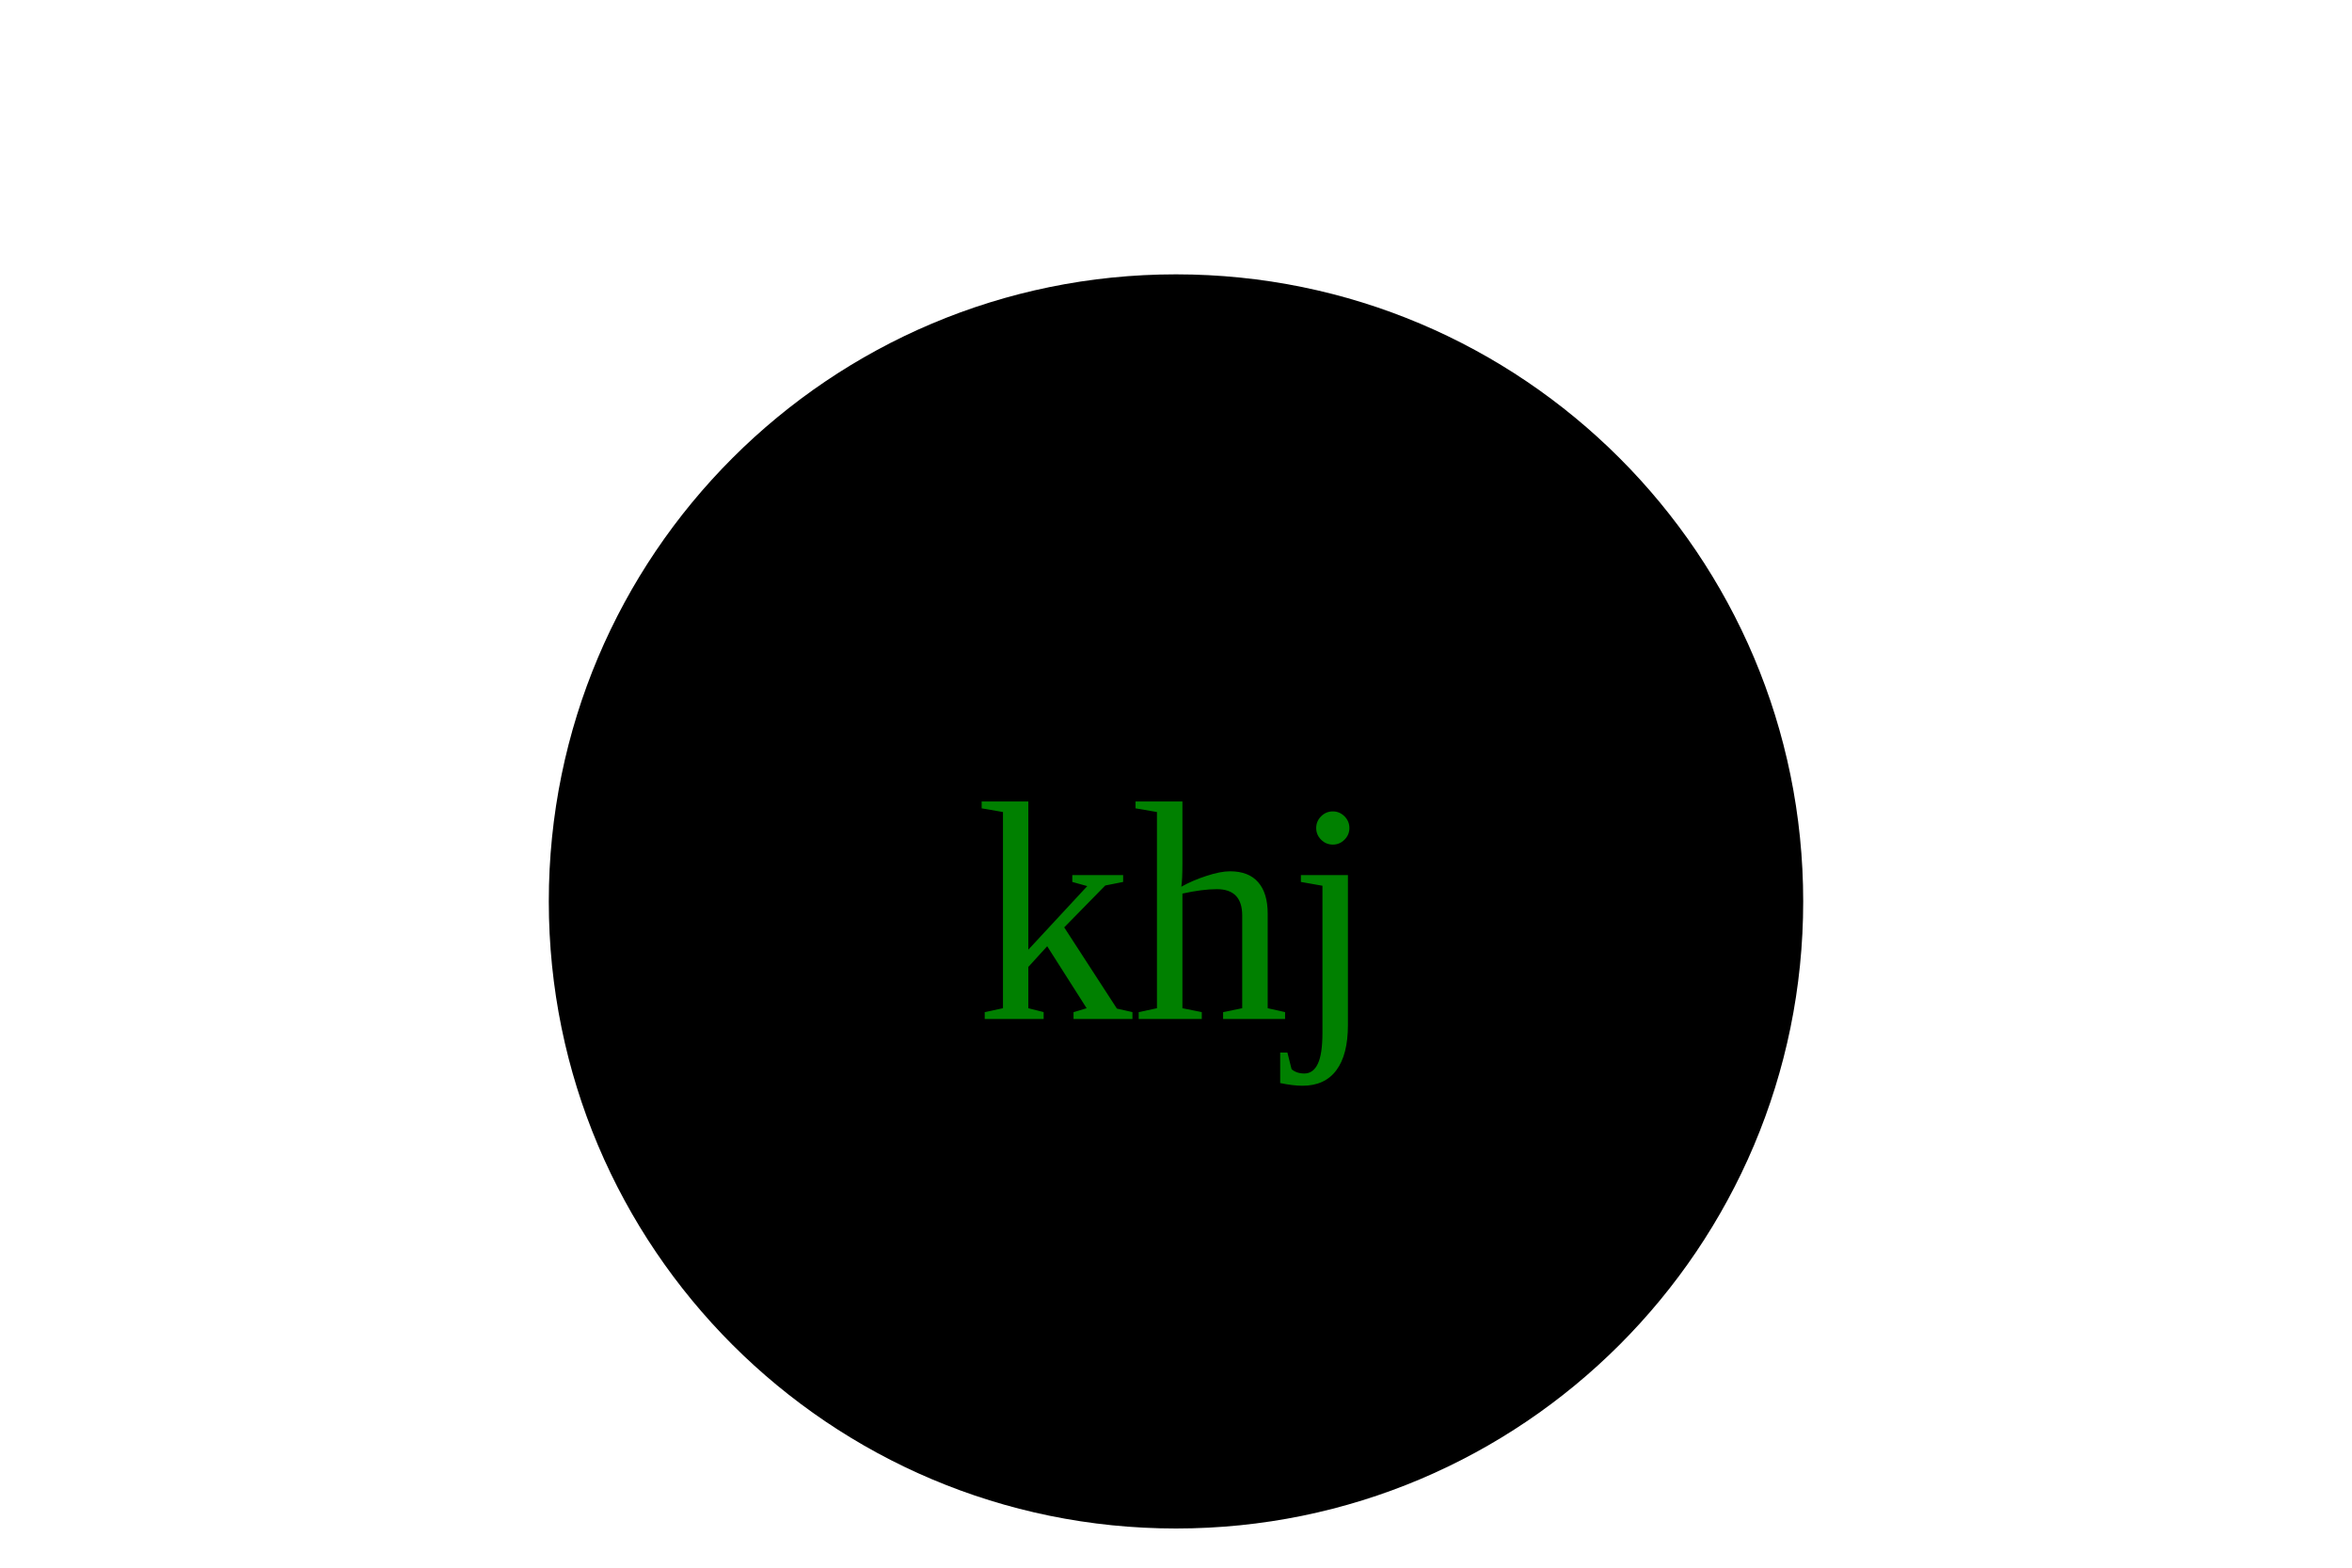
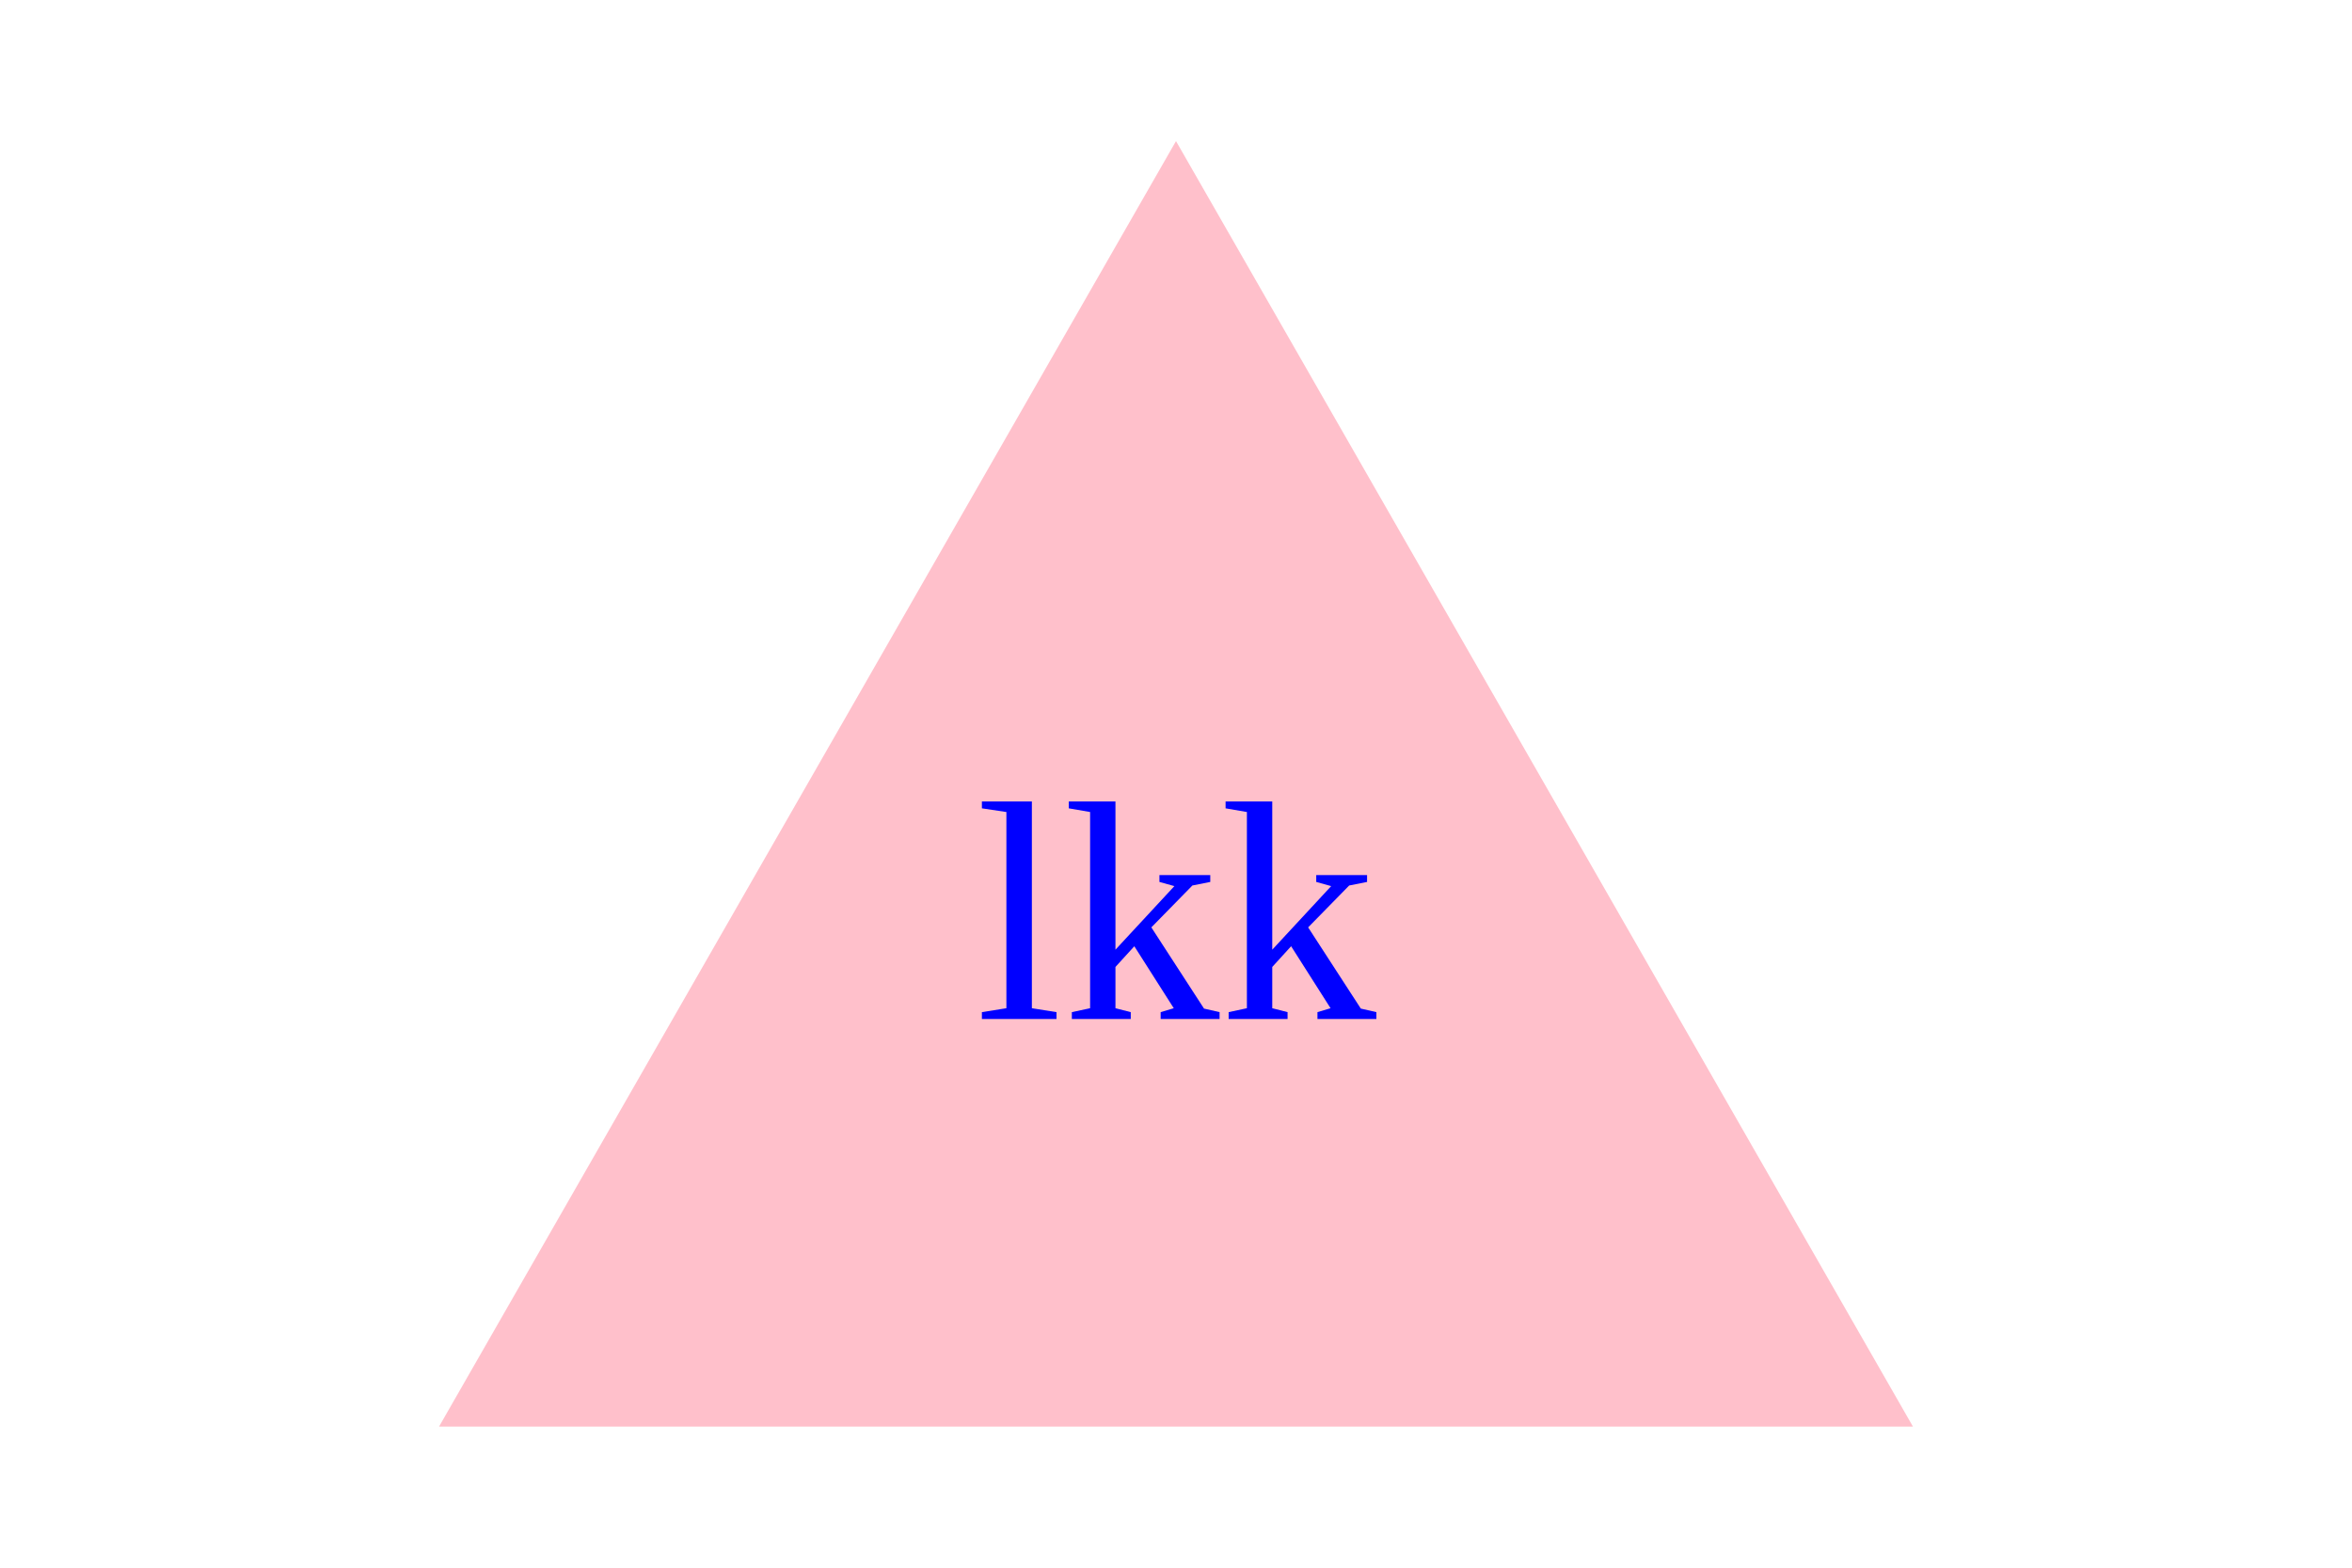
<svg xmlns="http://www.w3.org/2000/svg" version="1.1" width="300" height="200">
  <g>
-     <circle cx="150" cy="115" r="80" fill="" />
-     <text x="150" y="130" text-anchor="middle" font-size="40" fill="Green">khj</text>
+     <polygon points="150,18 244,182 56,182" fill="Pink" />
+     <text x="150" y="130" text-anchor="middle" font-size="40" fill="Blue">lkk</text>
  </g>
</svg>
